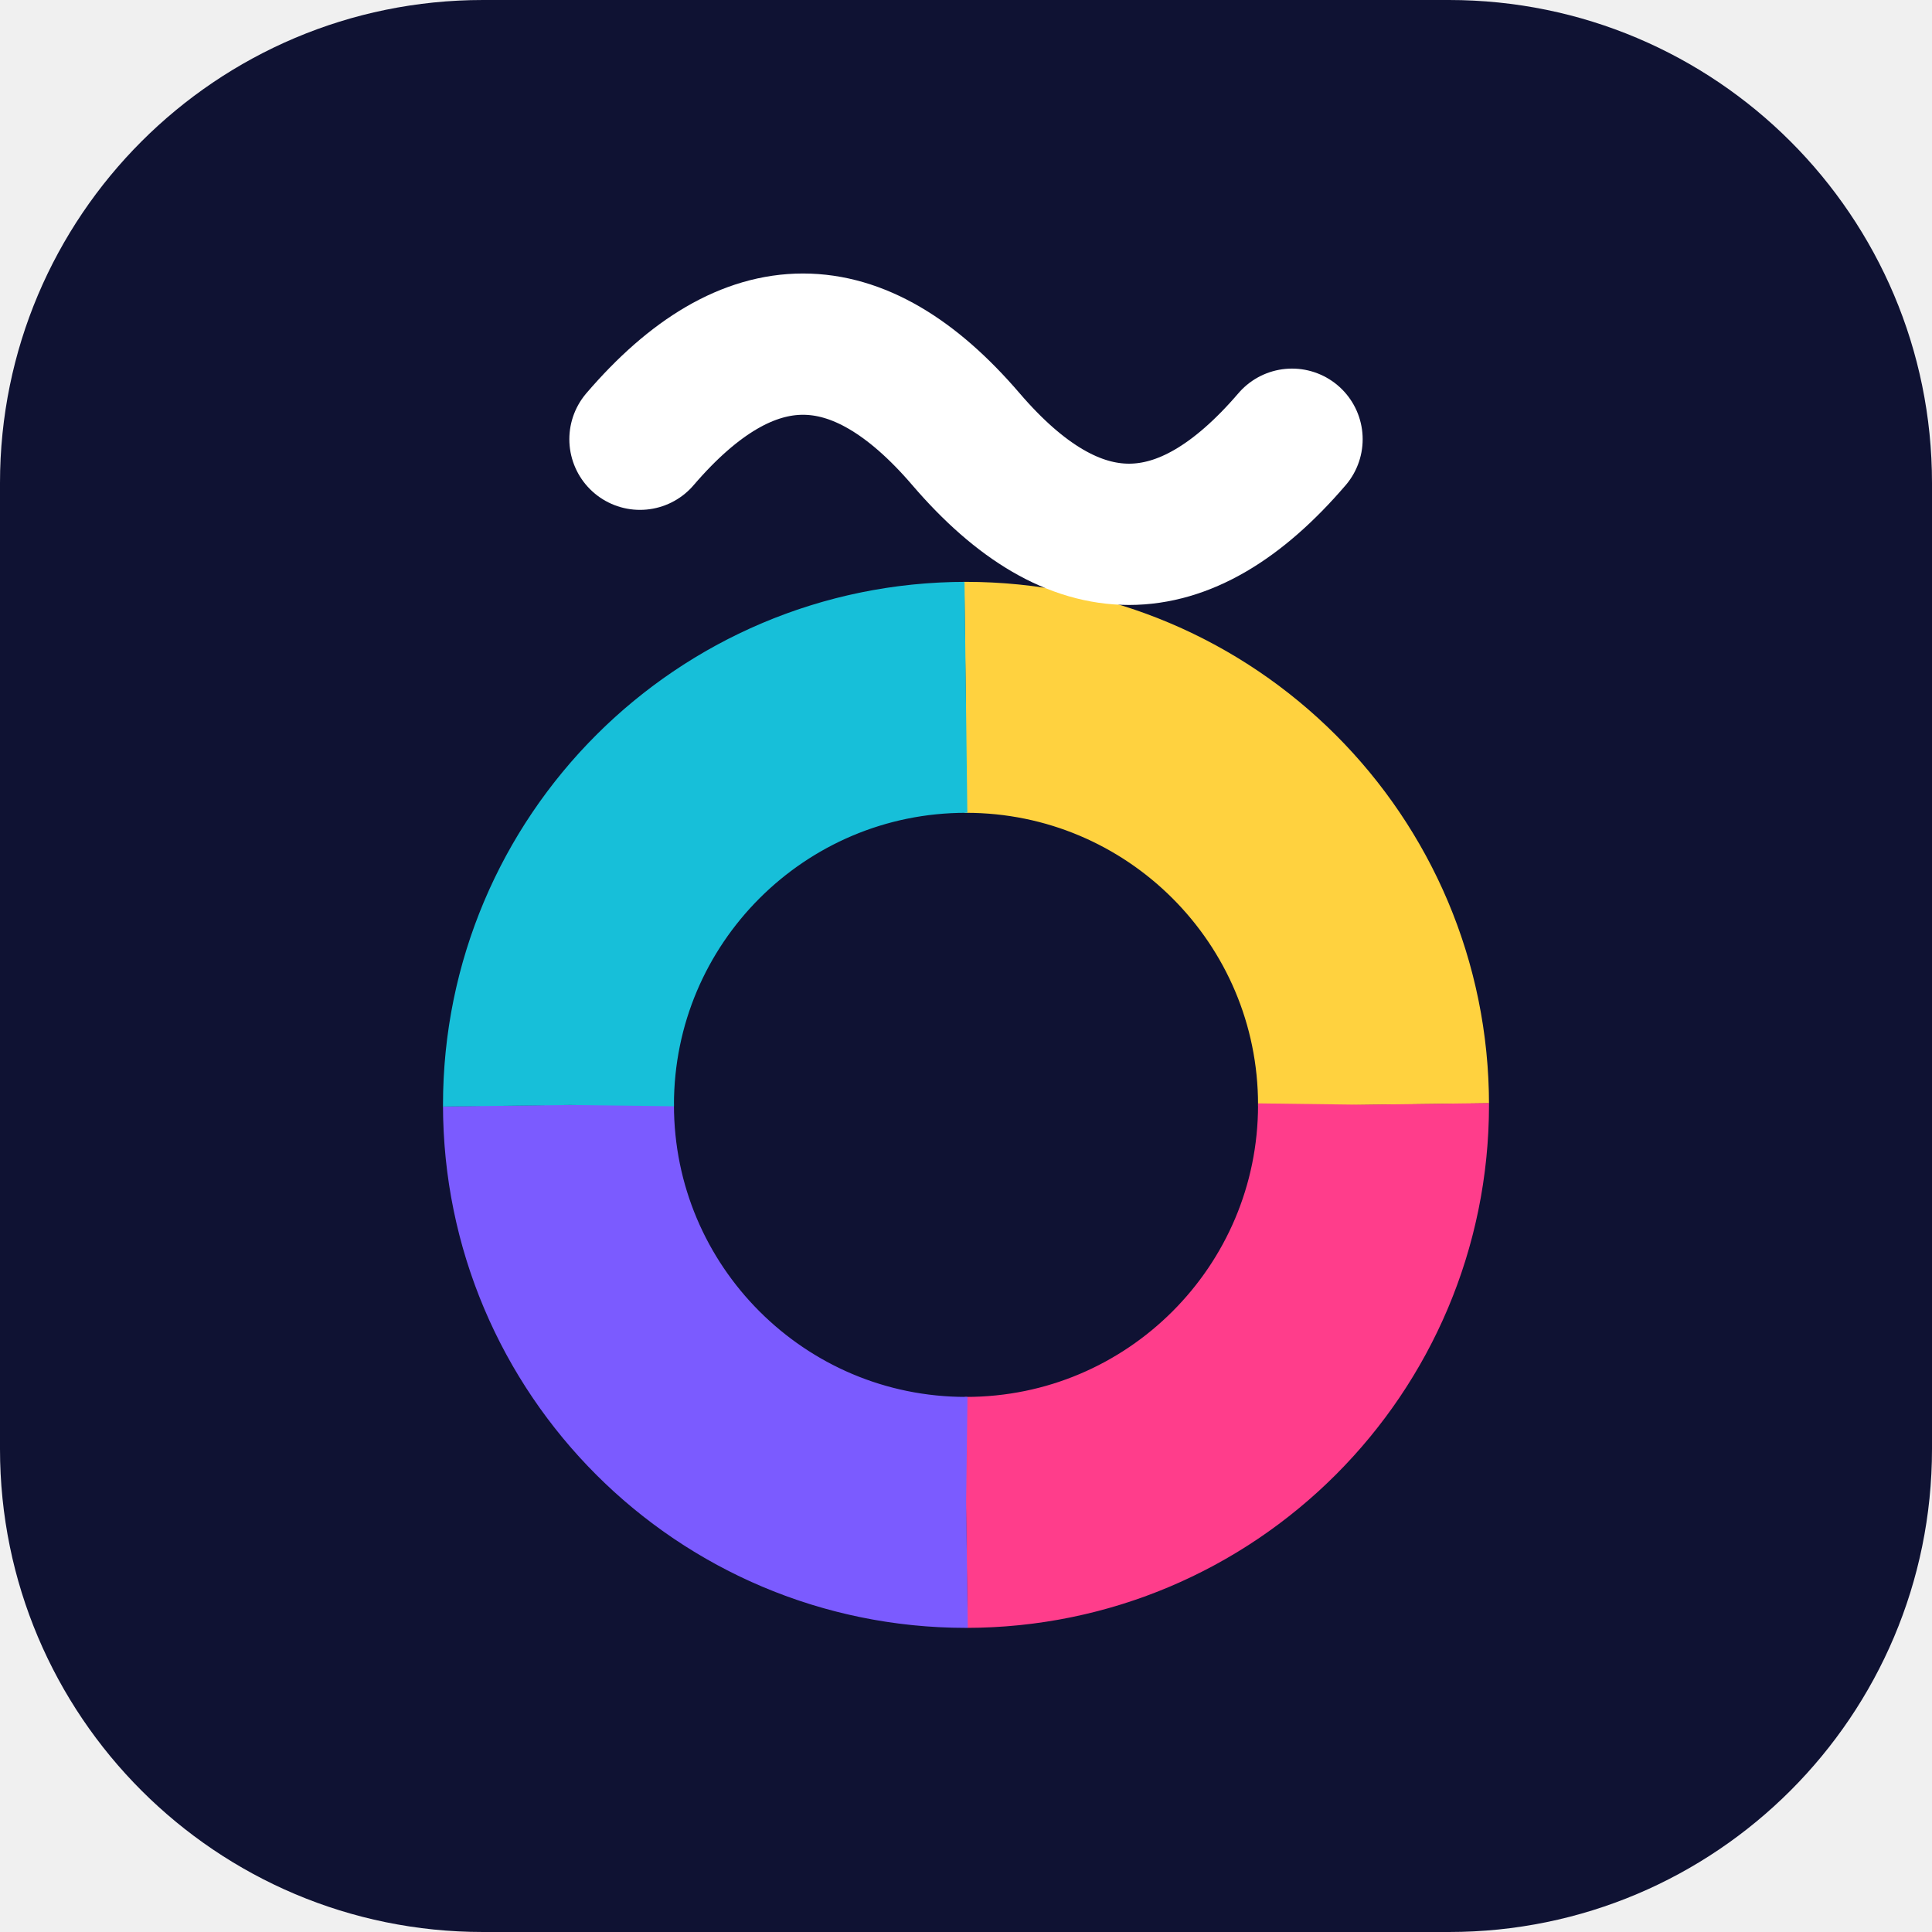
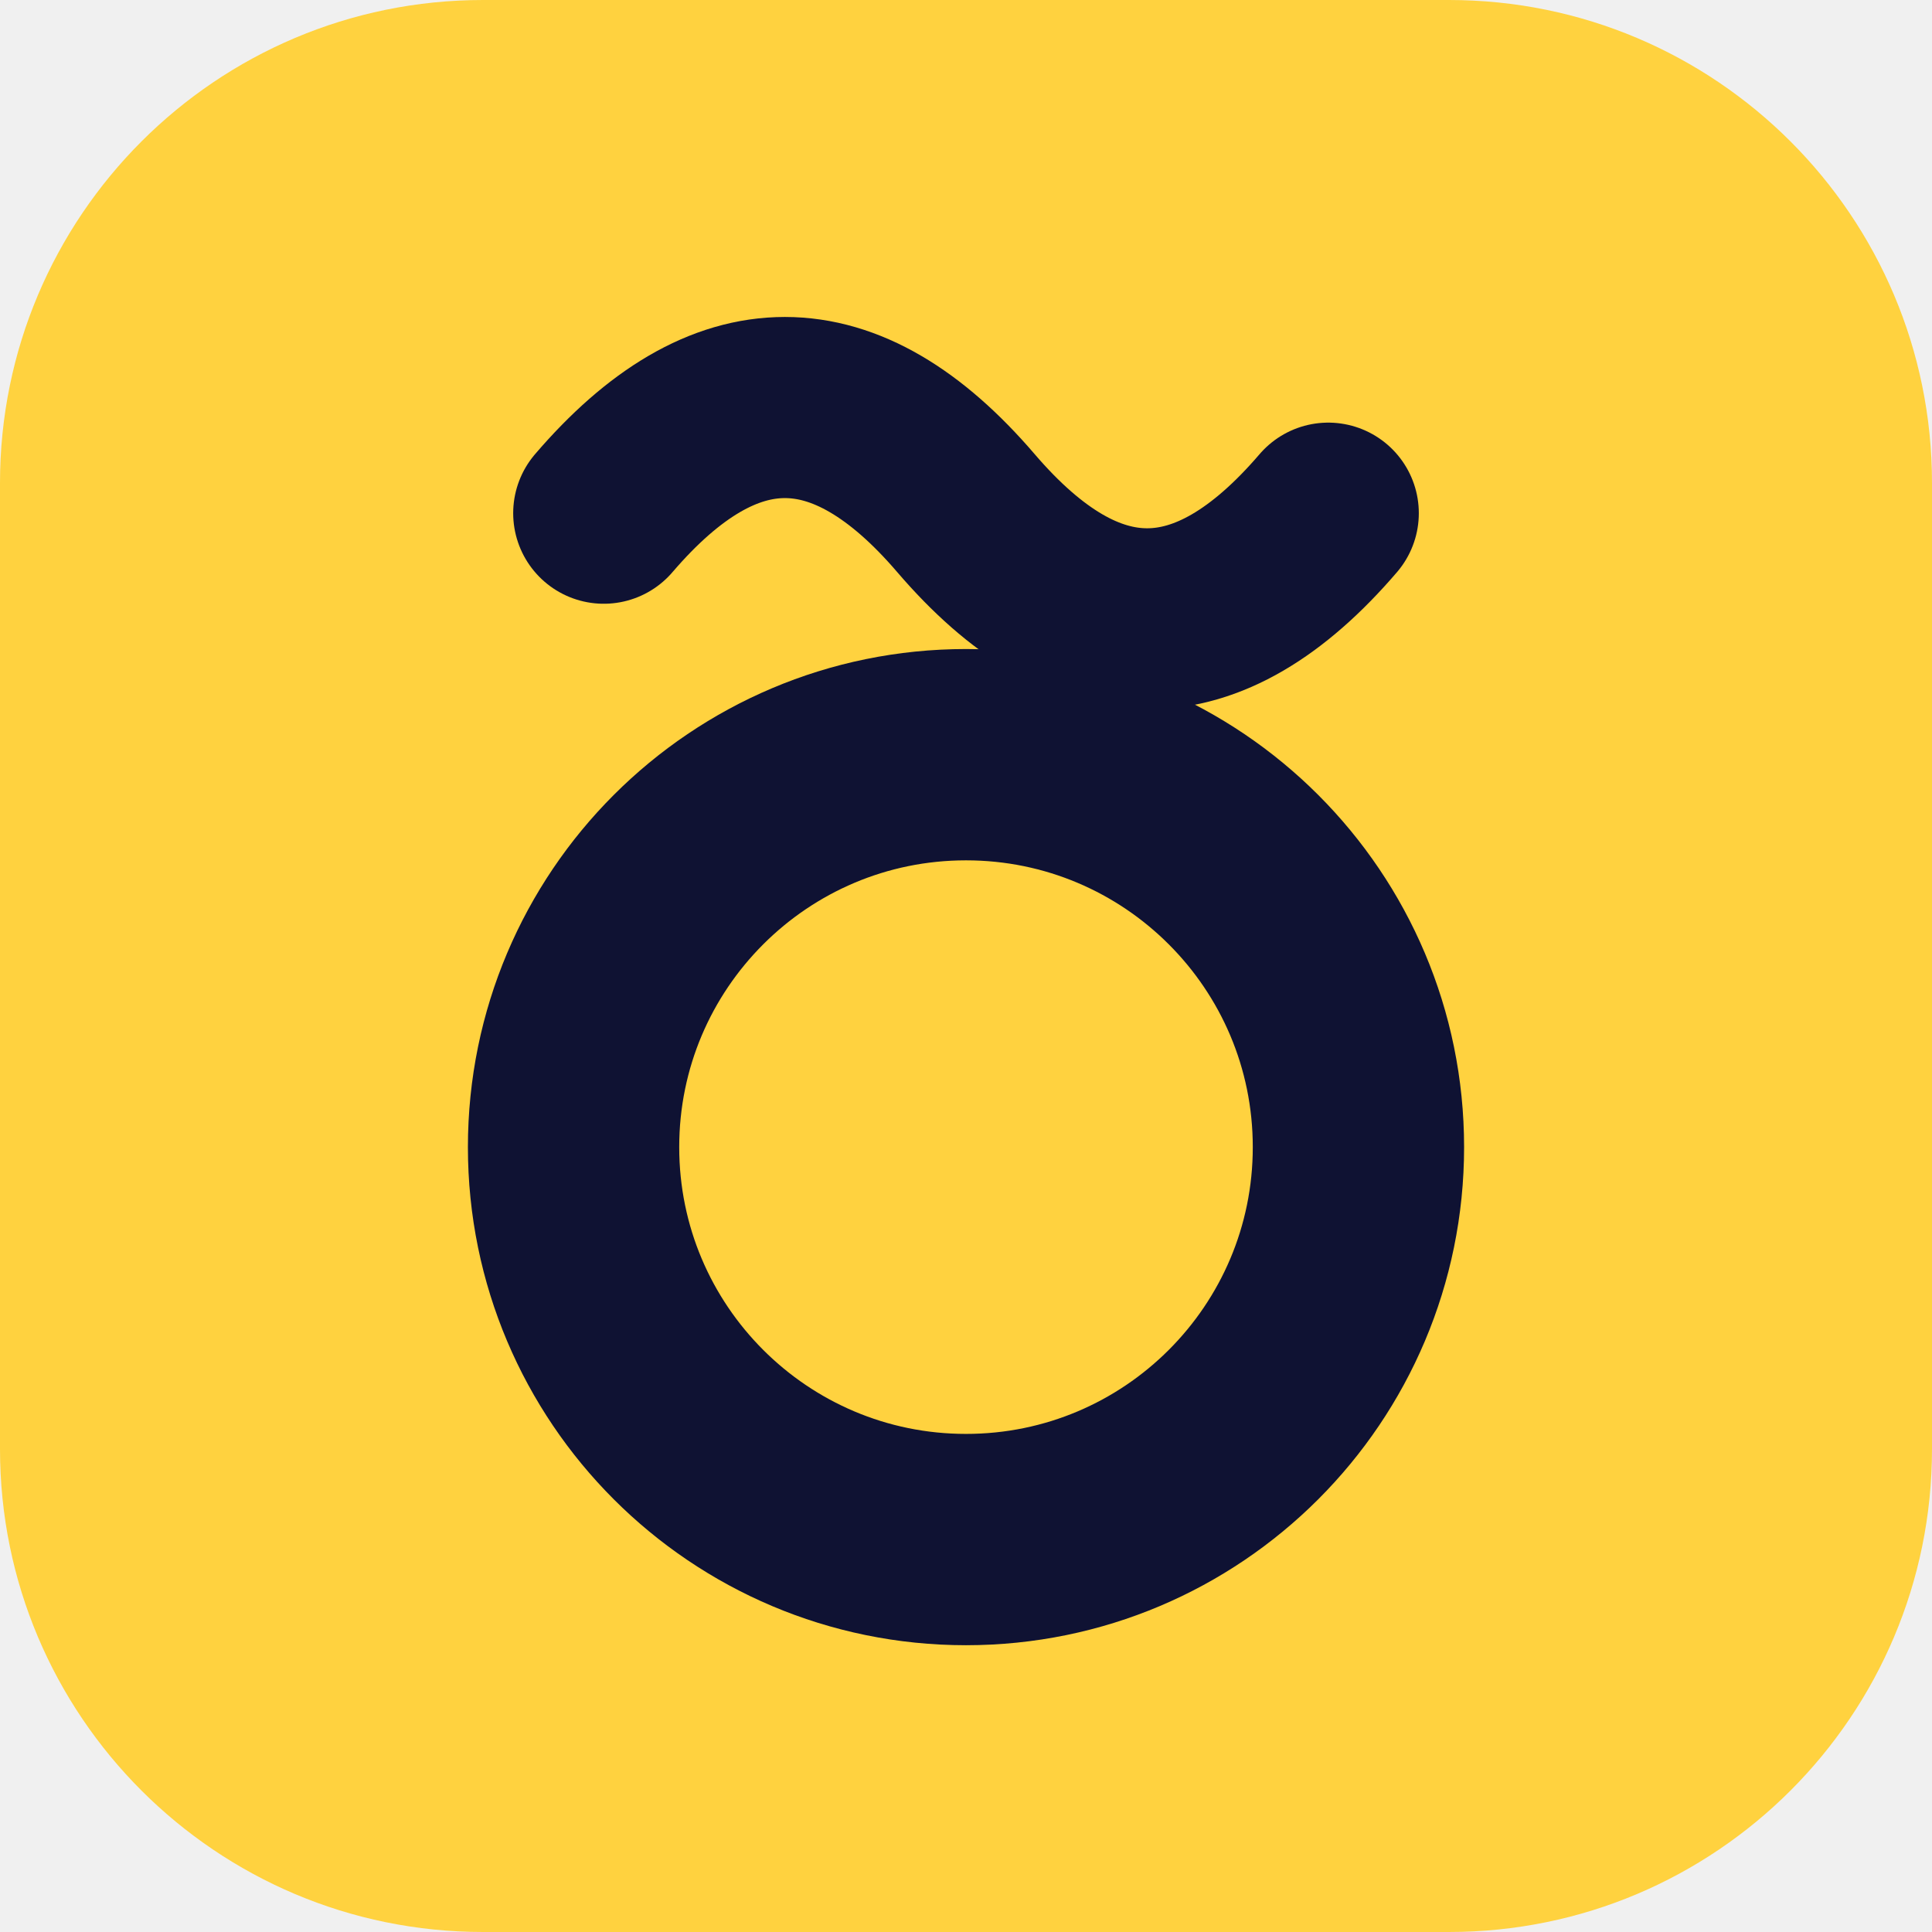
<svg xmlns="http://www.w3.org/2000/svg" viewBox="0 0 64 64">
-   <rect width="64" height="64" rx="16" fill="#0f1233" />
-   <g transform="translate(3.2 0.6) scale(0.9)">
-     <circle cx="32" cy="40" r="15" fill="none" stroke="#ffd23f" stroke-width="8.5" stroke-dasharray="23.562 70.686" transform="rotate(-90 32 40)" />
-     <circle cx="32" cy="40" r="15" fill="none" stroke="#ff3d8b" stroke-width="8.5" stroke-dasharray="23.562 70.686" transform="rotate(0 32 40)" />
-     <circle cx="32" cy="40" r="15" fill="none" stroke="#7b5bff" stroke-width="8.5" stroke-dasharray="23.562 70.686" transform="rotate(90 32 40)" />
-     <circle cx="32" cy="40" r="15" fill="none" stroke="#17bfd9" stroke-width="8.5" stroke-dasharray="23.562 70.686" transform="rotate(180 32 40)" />
-     <path d="M20 15.5q6 -7 12 0t12 0" fill="none" stroke="#ffffff" stroke-width="5.2" stroke-linecap="round" />
-   </g>
+   <rect width="64" height="64" rx="16" fill="#ffd23f" />
+   <circle cx="32" cy="38" r="13" fill="none" stroke="#0f1233" stroke-width="7" />
+   <path d="M20 17q6-7 12 0t12 0" fill="none" stroke="#0f1233" stroke-width="6" stroke-linecap="round" />
</svg>
